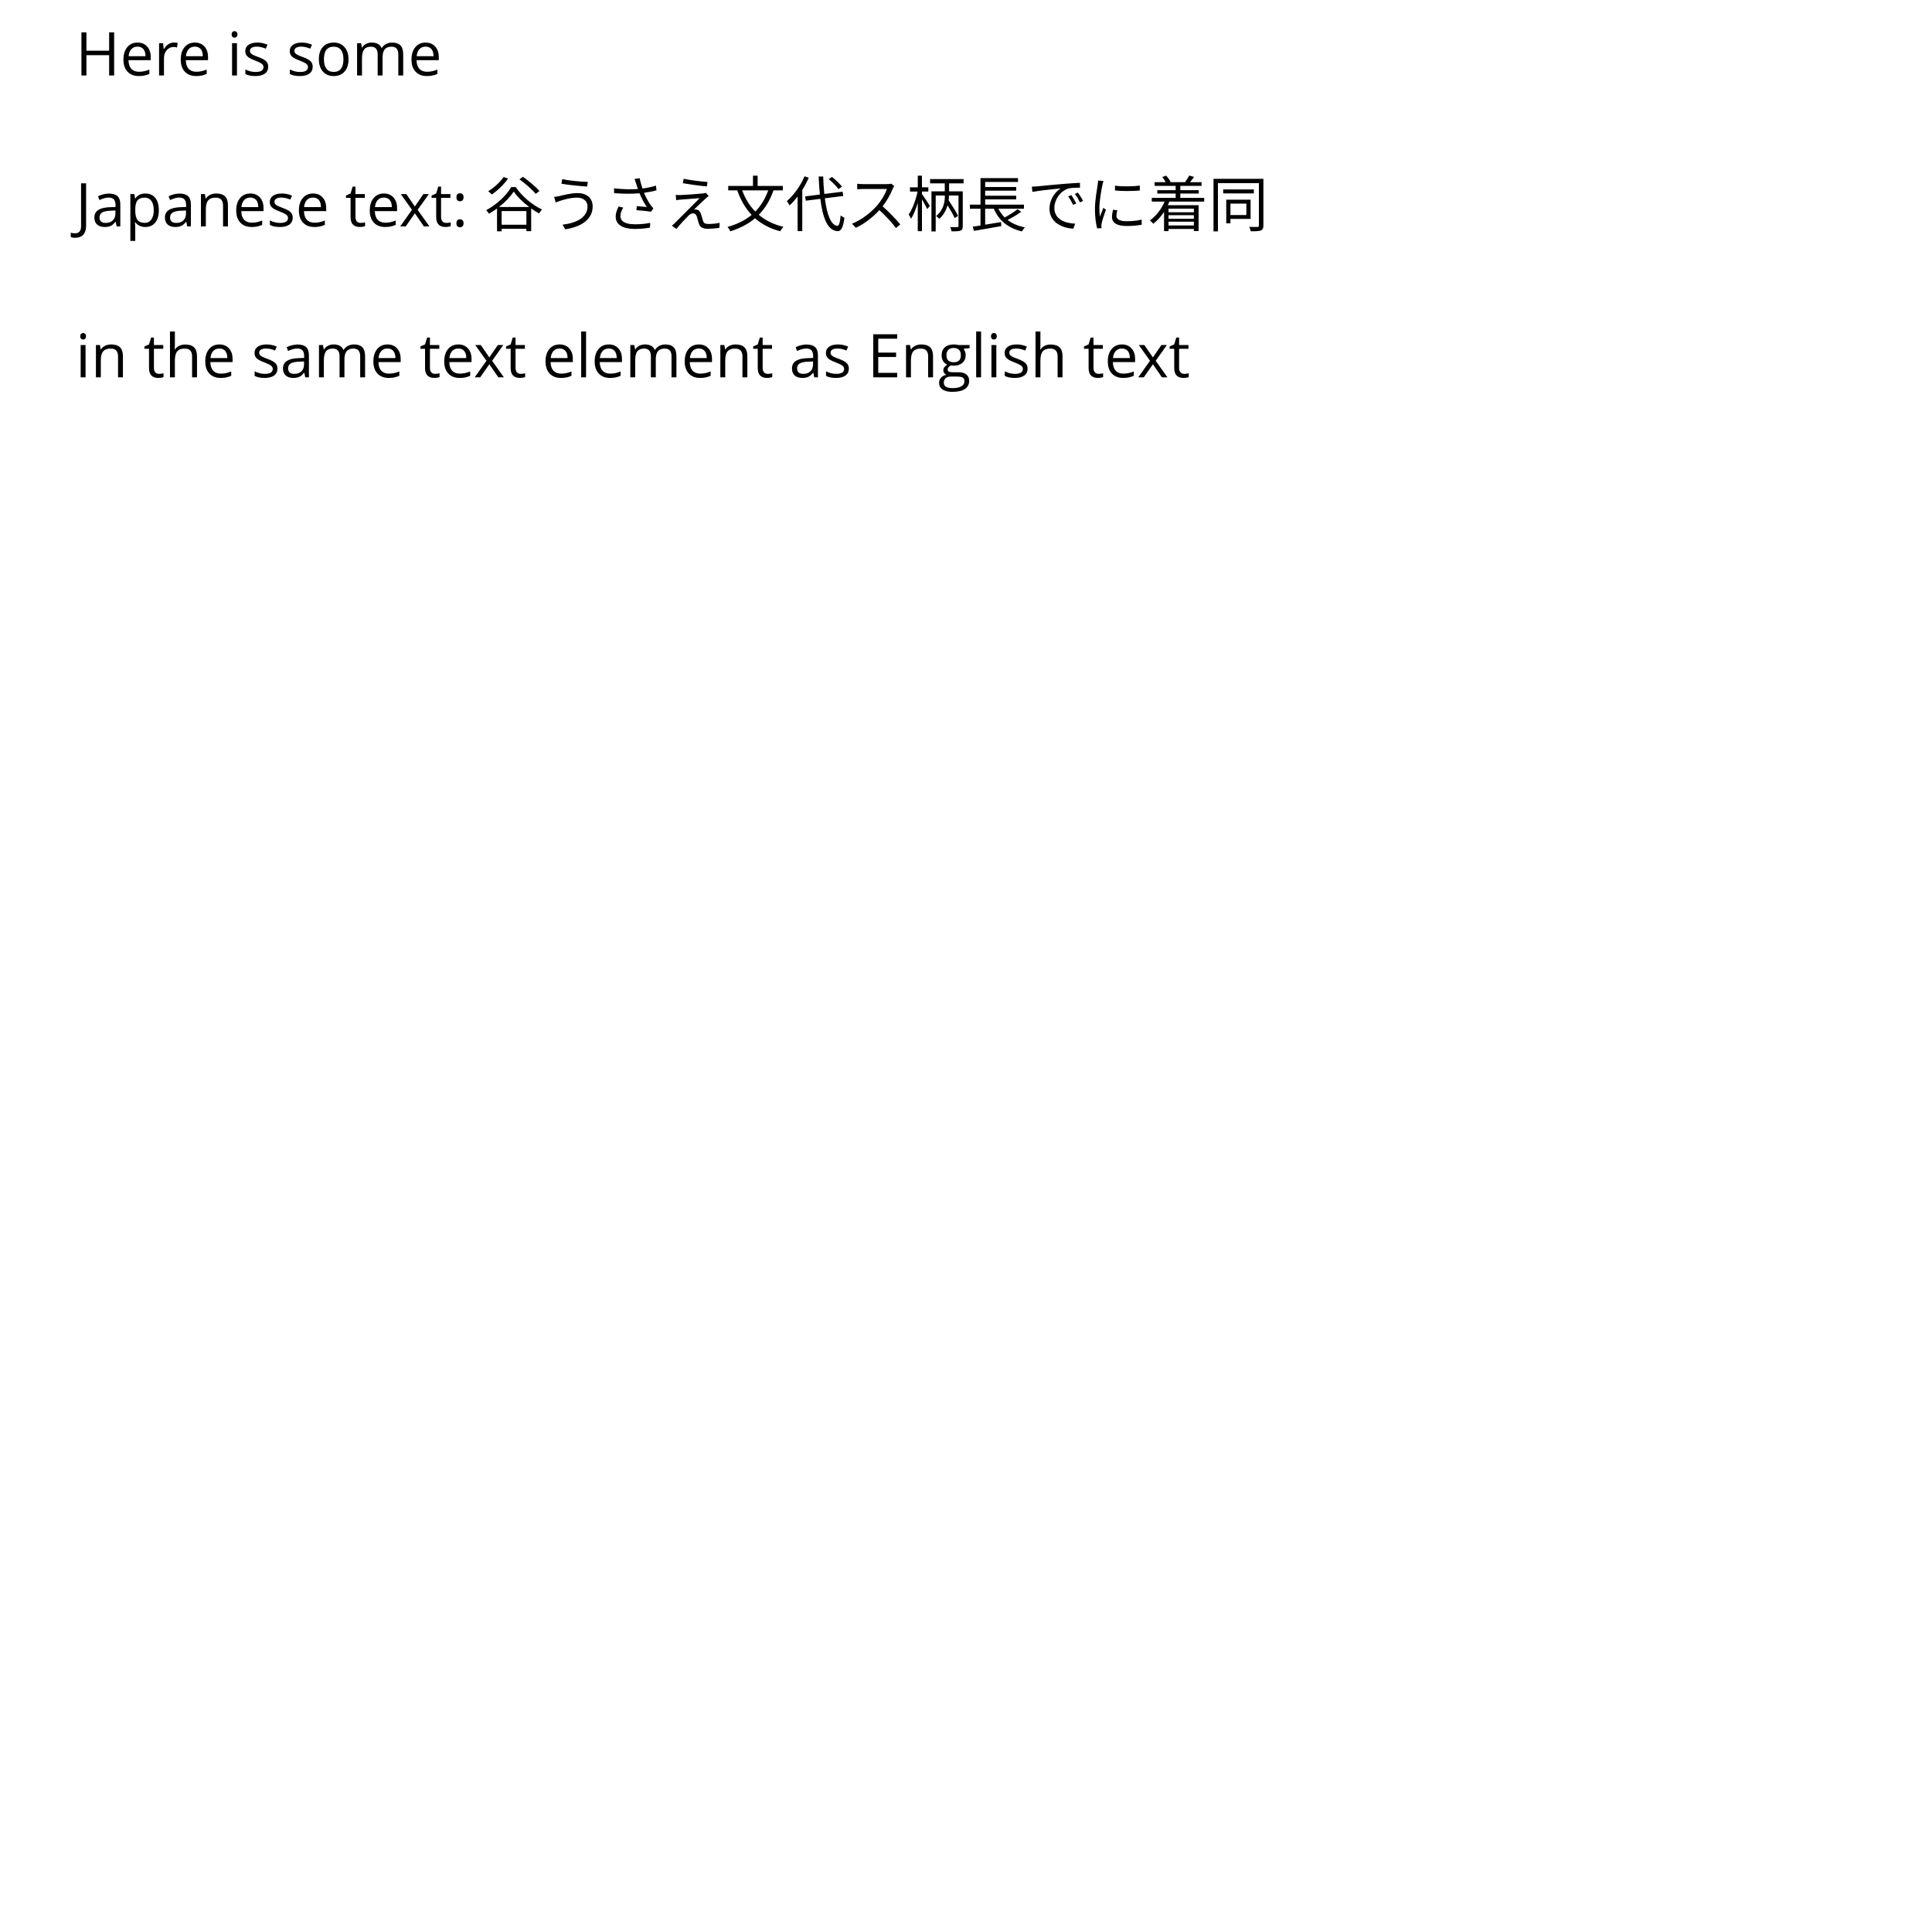
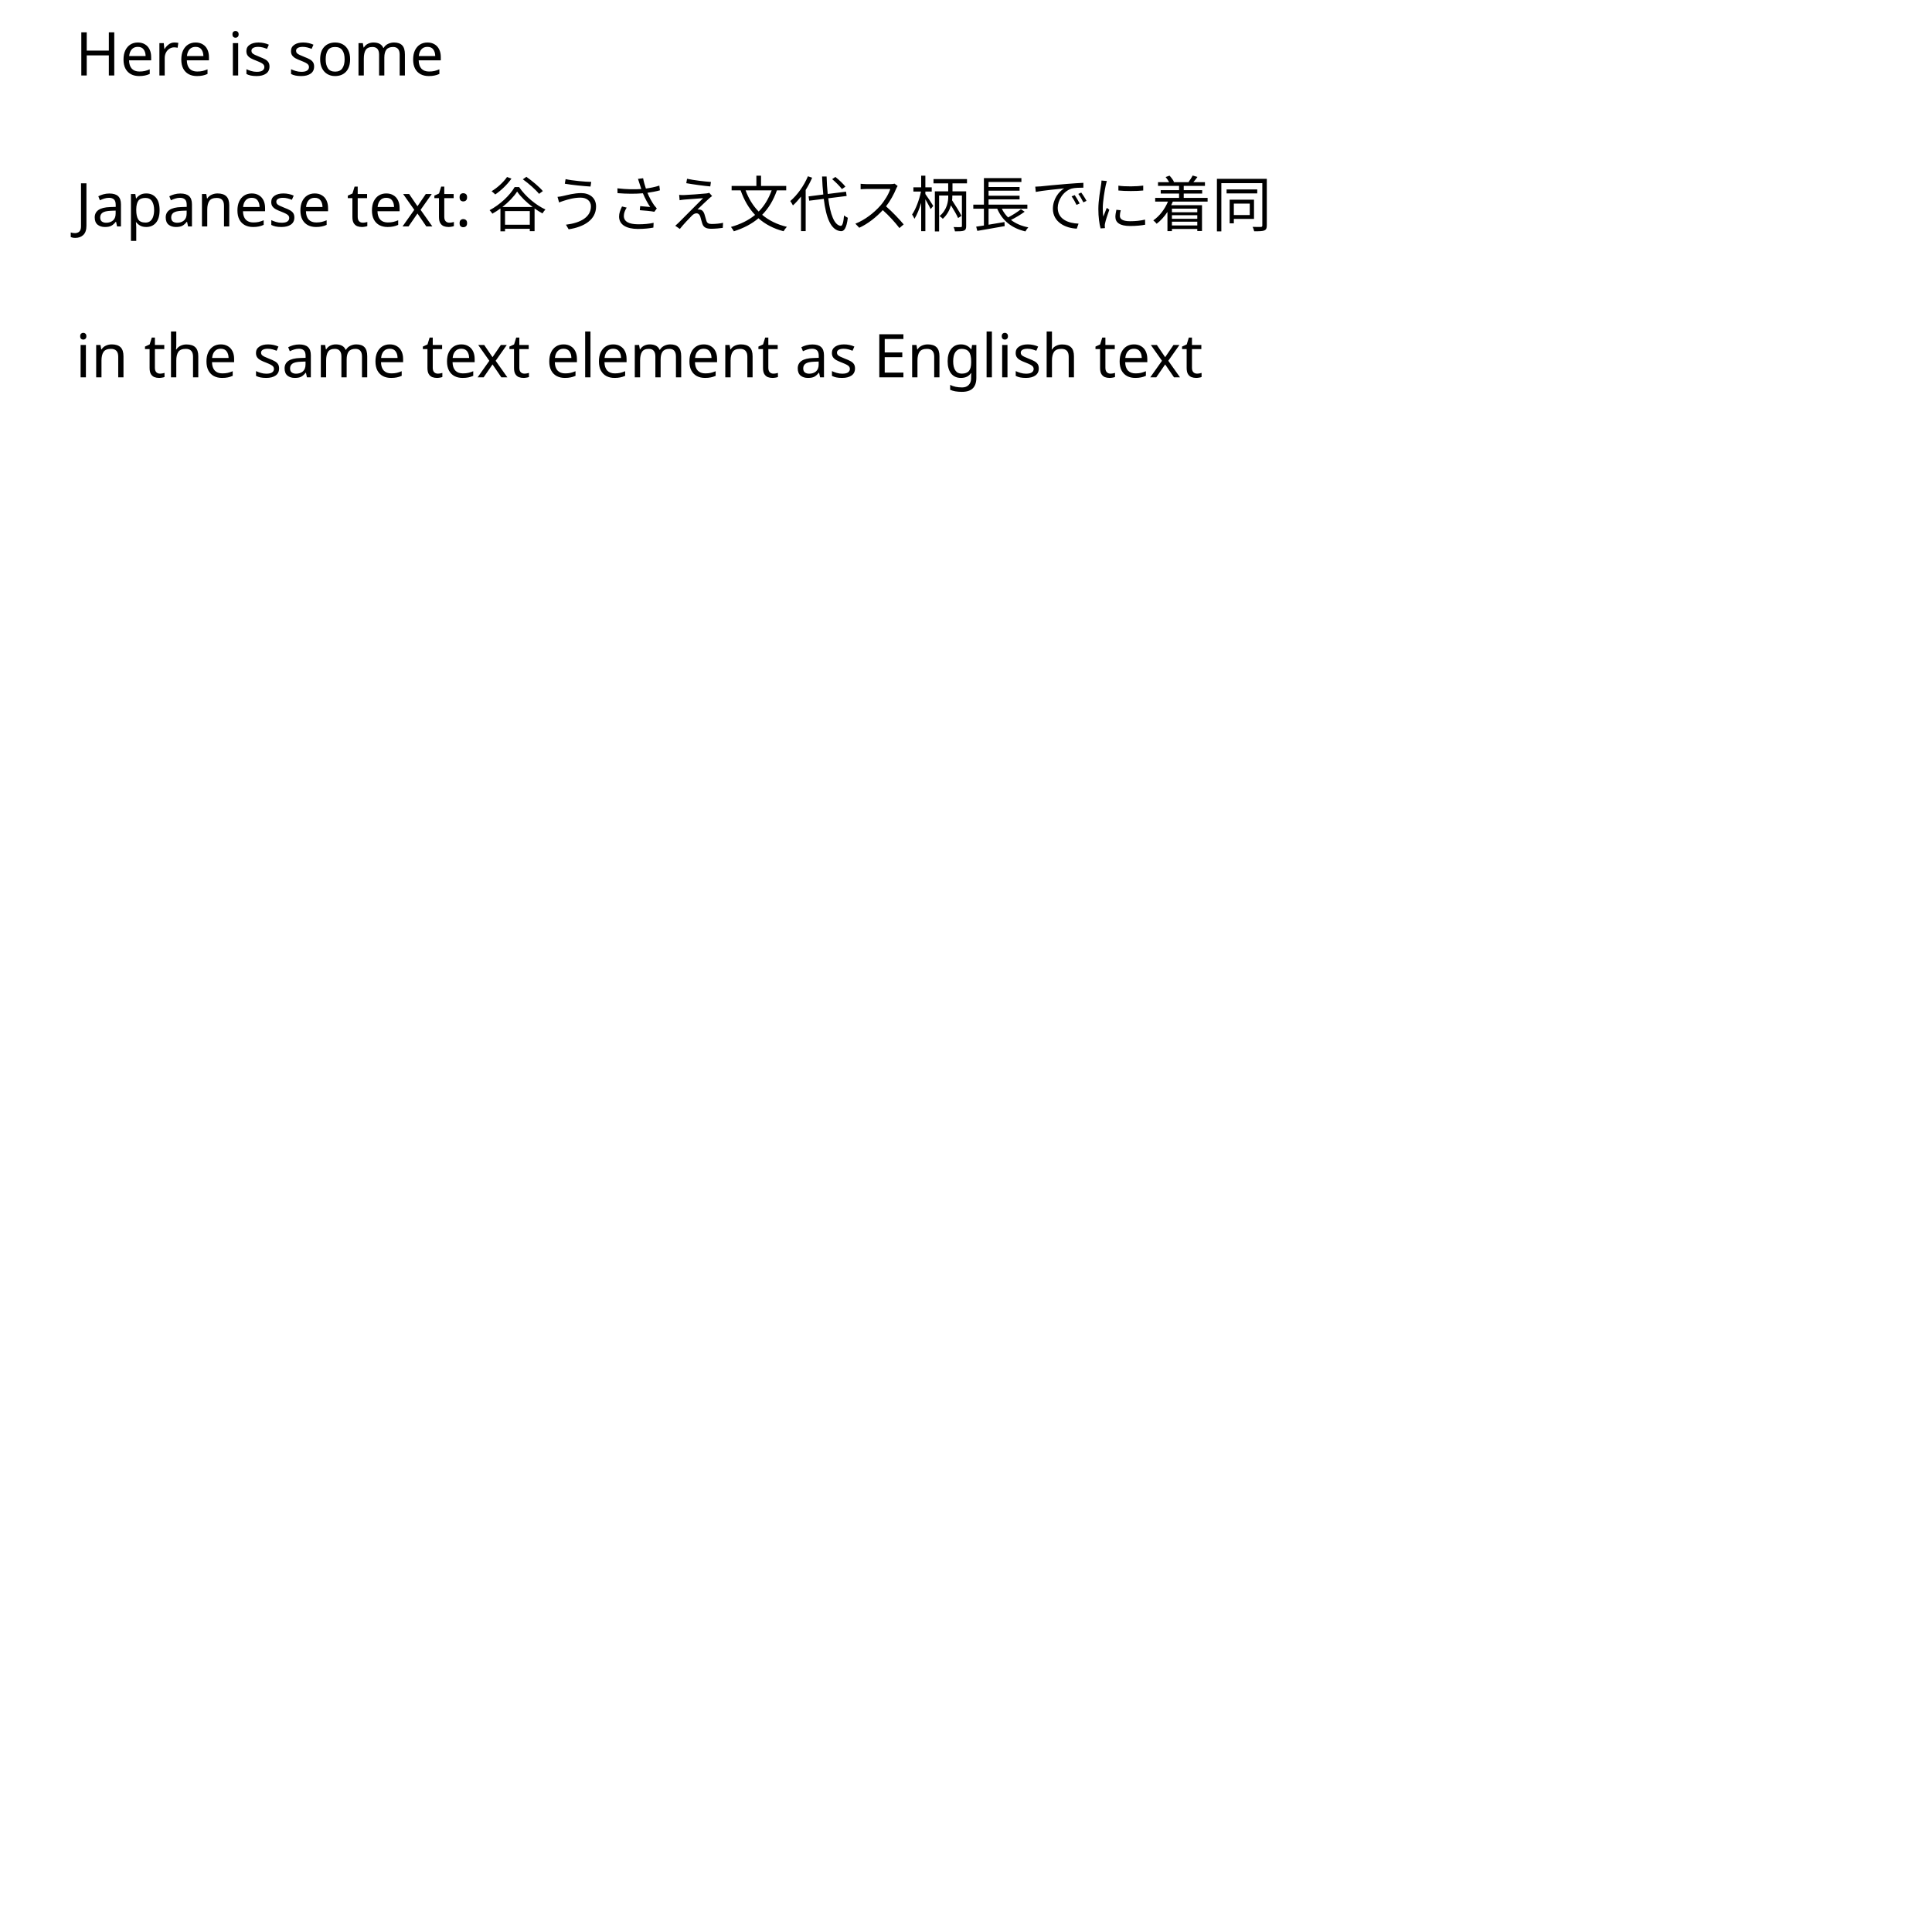
<svg xmlns="http://www.w3.org/2000/svg" style="overflow: hidden; position: relative;" height="512" version="1.1" width="512">
-   <g style="font-style: normal; font-variant: normal; font-size: 16px; line-height: normal; font-family: 'Open Sans', 'Noto Sans';" transform="translate(20, 20)">
+   <g style="font-style: normal; font-variant: normal; font-size: 16px; line-height: normal; font-family: sans-serif, 'Noto Sans';" transform="translate(20, 20)">
    <text y="0" fill="black">Here is some</text>
    <text y="40" fill="black">Japanese text: 谷うさえ文代ス柄長でに着同</text>
    <text y="80" fill="black">in the same text element as English text</text>
  </g>
</svg>
